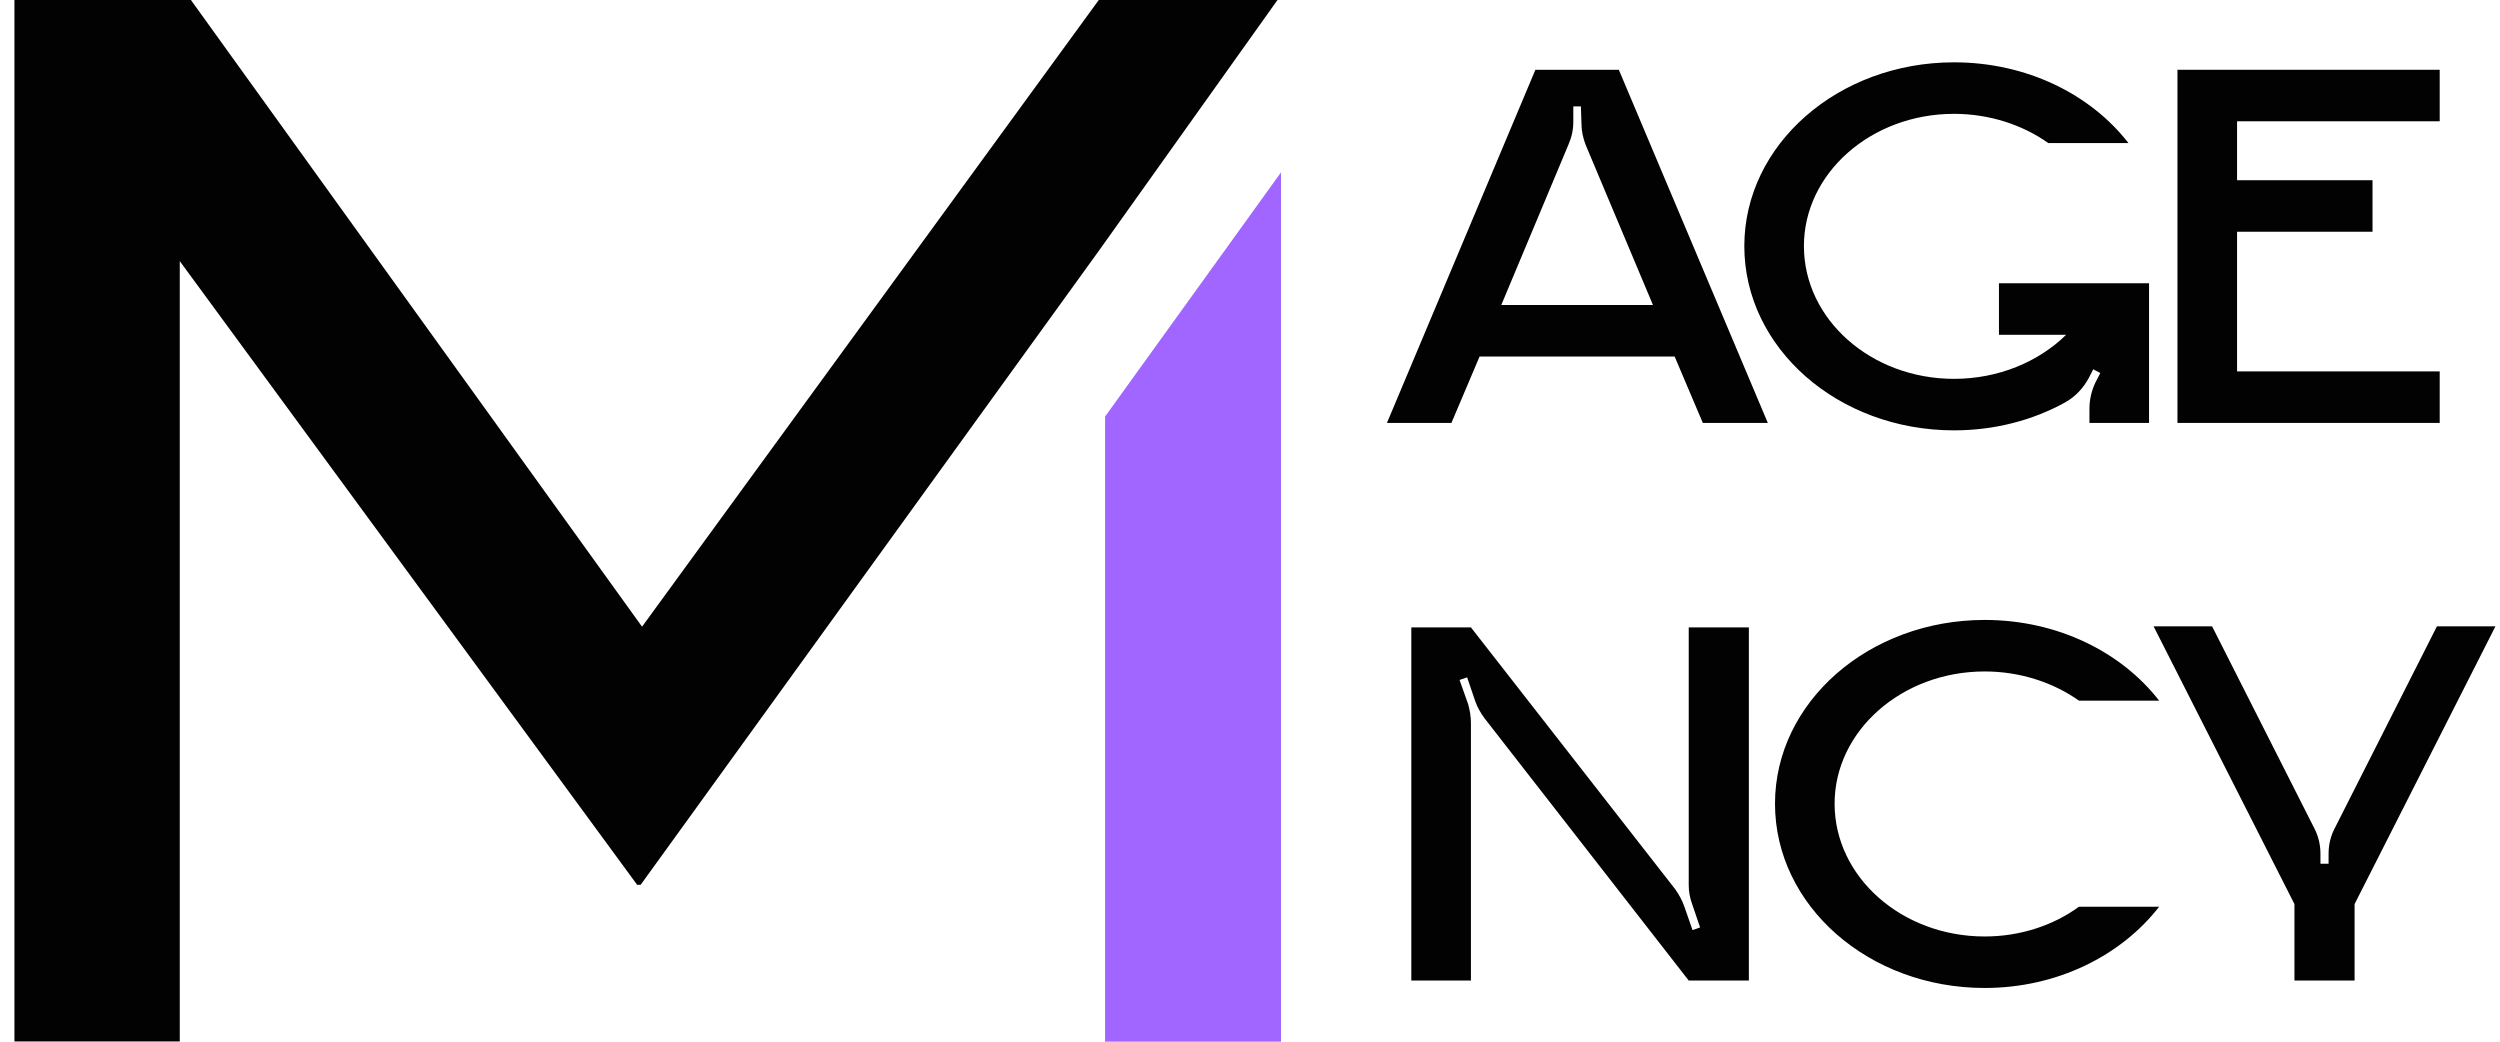
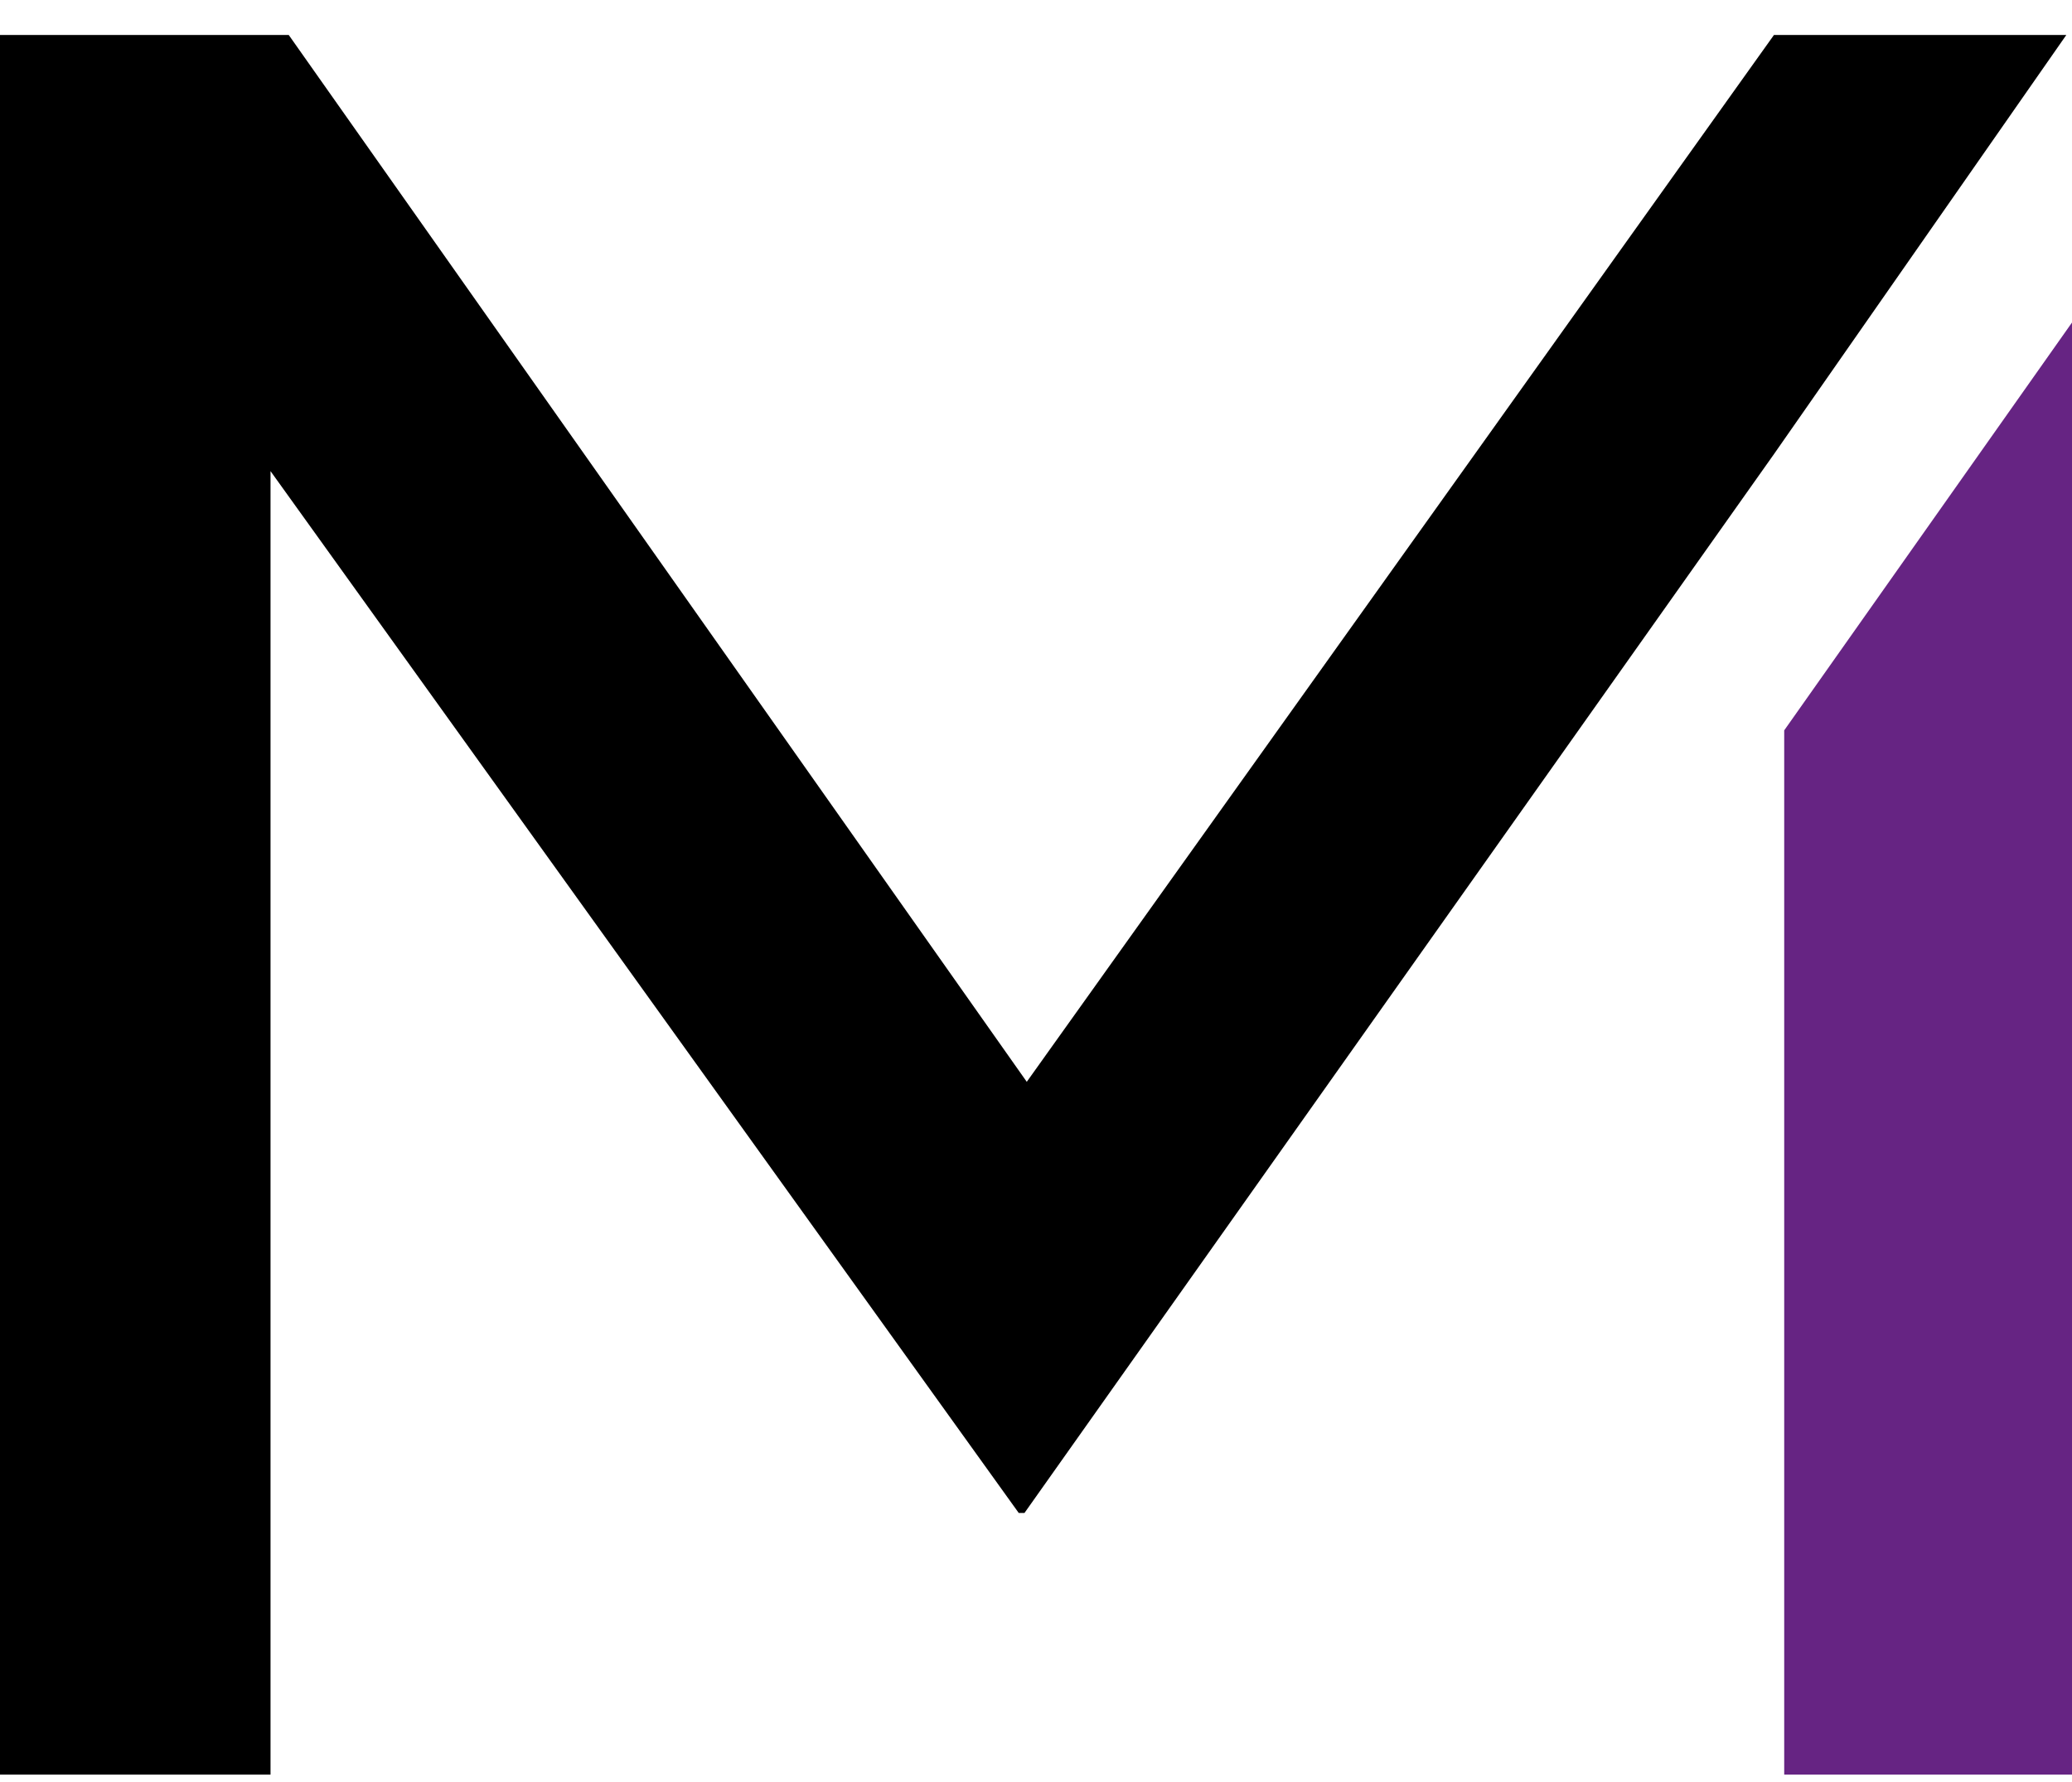
- <svg xmlns="http://www.w3.org/2000/svg" width="132" height="55" viewBox="0 0 132 55" fill="none">
-   <path d="M67.636 55.001H58.348V21.993L67.636 9.102V55.001Z" fill="#A066FF" />
-   <path fill-rule="evenodd" clip-rule="evenodd" d="M0.762 54.988L0.762 0L10.08 0L33.9 33.089L58.016 0L67.452 0L58.02 13.242L33.827 46.717H33.641L9.492 13.787L9.492 54.988H0.762Z" fill="#020202" />
-   <path d="M85.474 3.684H81.069L73.231 22.33H76.635L78.122 18.825H88.421L89.909 22.33H93.341L85.474 3.684ZM79.267 16.105L82.814 7.637C82.986 7.245 83.071 6.852 83.071 6.432V5.618H83.472L83.501 6.516C83.501 6.908 83.586 7.301 83.729 7.665L87.277 16.105H79.267Z" fill="#020202" />
-   <path d="M105.545 14.956V17.676H109.093C107.634 19.106 105.517 20.003 103.171 20.003C98.794 20.003 95.247 16.863 95.247 12.993C95.247 9.151 98.794 6.011 103.171 6.011C105.059 6.011 106.804 6.6 108.148 7.553H112.382C110.38 4.973 107.004 3.291 103.171 3.291C97.049 3.291 92.1 7.637 92.1 12.993C92.1 18.377 97.049 22.723 103.171 22.723C105.316 22.723 107.319 22.19 109.007 21.265C109.579 20.956 110.008 20.48 110.294 19.947L110.523 19.498L110.895 19.695L110.637 20.199C110.437 20.62 110.323 21.097 110.323 21.573V22.33H113.469V14.956H105.545Z" fill="#020202" />
-   <path d="M128.816 6.404V3.684H114.97V22.33H128.816V19.61H118.117V12.236H125.269V9.516H118.117V6.404H128.816Z" fill="#020202" />
-   <path d="M89.165 46.725C89.165 47.062 89.222 47.398 89.336 47.707L89.765 48.969L89.365 49.109L88.936 47.875C88.821 47.539 88.65 47.23 88.45 46.95L77.665 33.126H74.518V51.773H77.665V38.173C77.665 37.837 77.607 37.5 77.522 37.192L77.064 35.902L77.464 35.762L77.893 37.024C78.008 37.36 78.18 37.641 78.38 37.921L89.165 51.773H92.34V33.126H89.165V46.725Z" fill="#020202" />
-   <path d="M104.791 49.446C100.414 49.446 96.867 46.305 96.867 42.435C96.867 38.594 100.414 35.453 104.791 35.453C106.679 35.453 108.424 36.042 109.769 36.995H114.003C112 34.416 108.625 32.733 104.791 32.733C98.669 32.733 93.72 37.08 93.72 42.435C93.72 47.819 98.669 52.165 104.791 52.165C108.625 52.165 112 50.455 114.003 47.875H109.769C108.424 48.857 106.679 49.446 104.791 49.446Z" fill="#020202" />
-   <path d="M128.67 33.07L123.292 43.697C123.063 44.118 122.949 44.594 122.949 45.071V45.604H122.52V45.071C122.52 44.594 122.405 44.118 122.177 43.697L116.798 33.07H113.709L121.147 47.735V51.773H124.322V47.735L131.76 33.07H128.67Z" fill="#020202" />
+ <svg xmlns="http://www.w3.org/2000/svg" width="57" height="49" viewBox="0 0 57 49" fill="none">
+   <path d="M57 48.817H49.083V20.091L57 8.872V48.817Z" fill="#662483" />
+   <path fill-rule="evenodd" clip-rule="evenodd" d="M0 48.817V0.962H7.943L28.246 29.759L48.801 0.962H56.844L48.805 12.487L28.183 41.619H28.025L7.442 12.96V48.817H0Z" fill="black" />
</svg>
